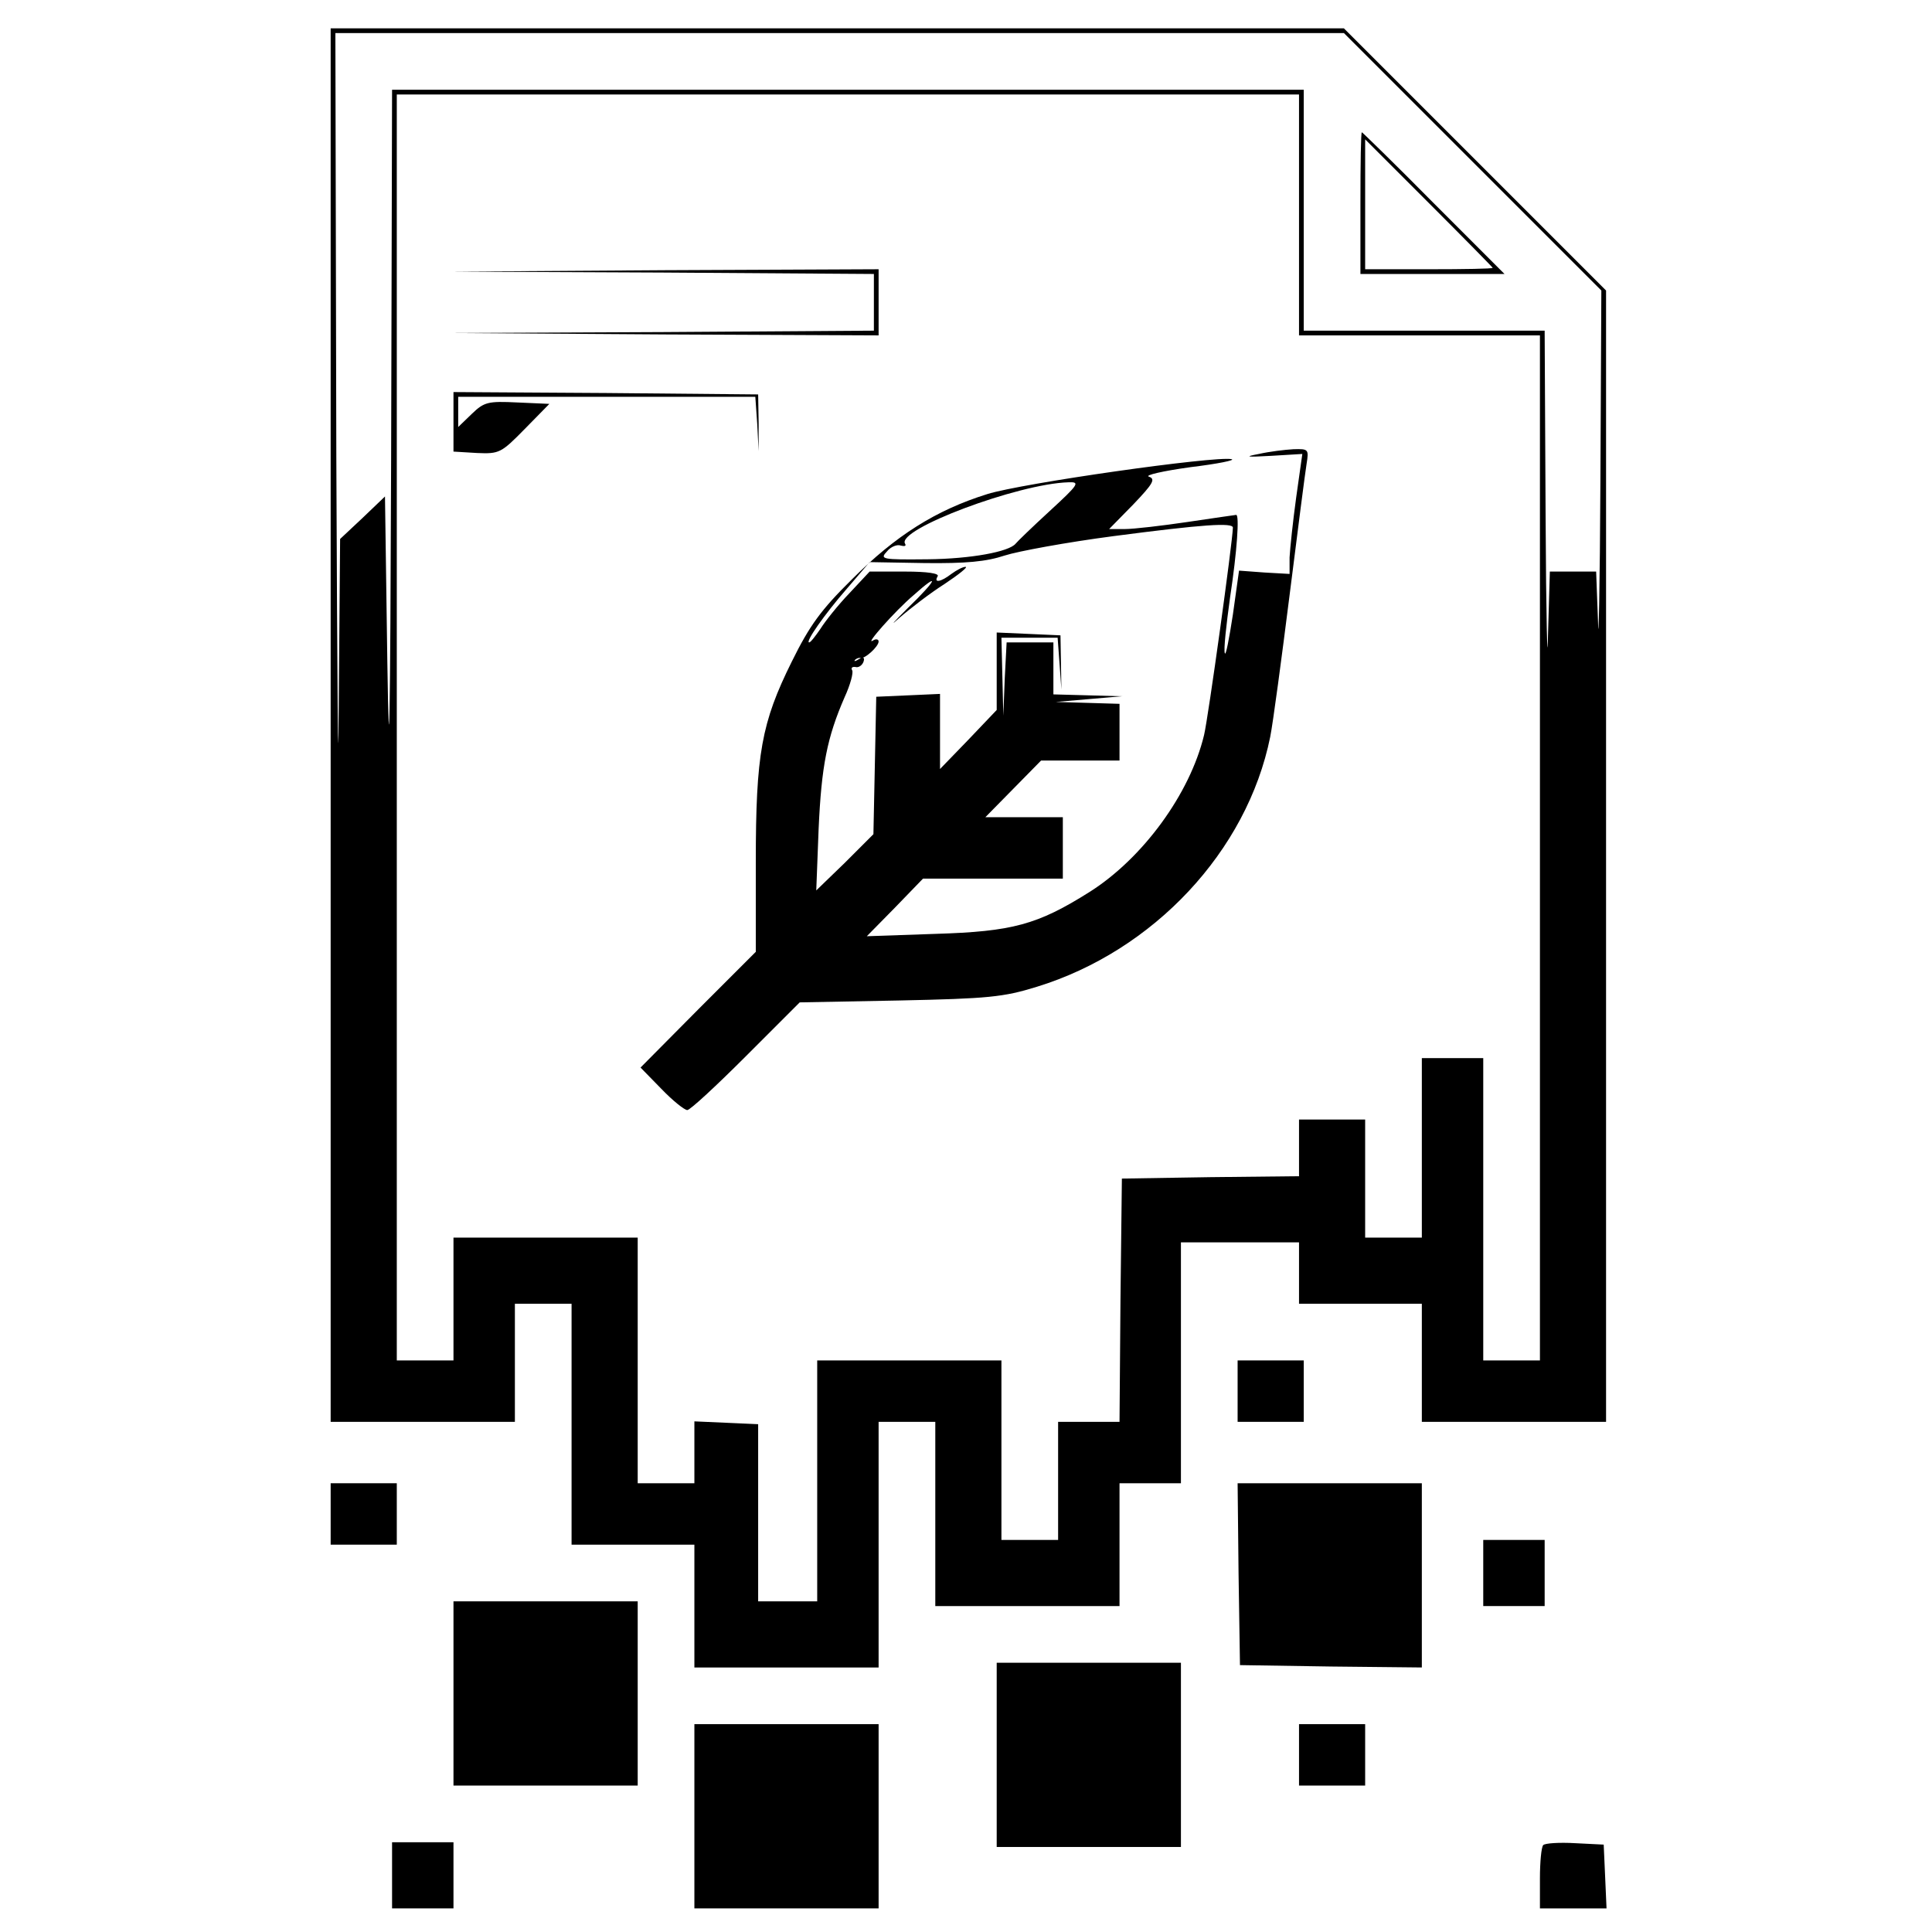
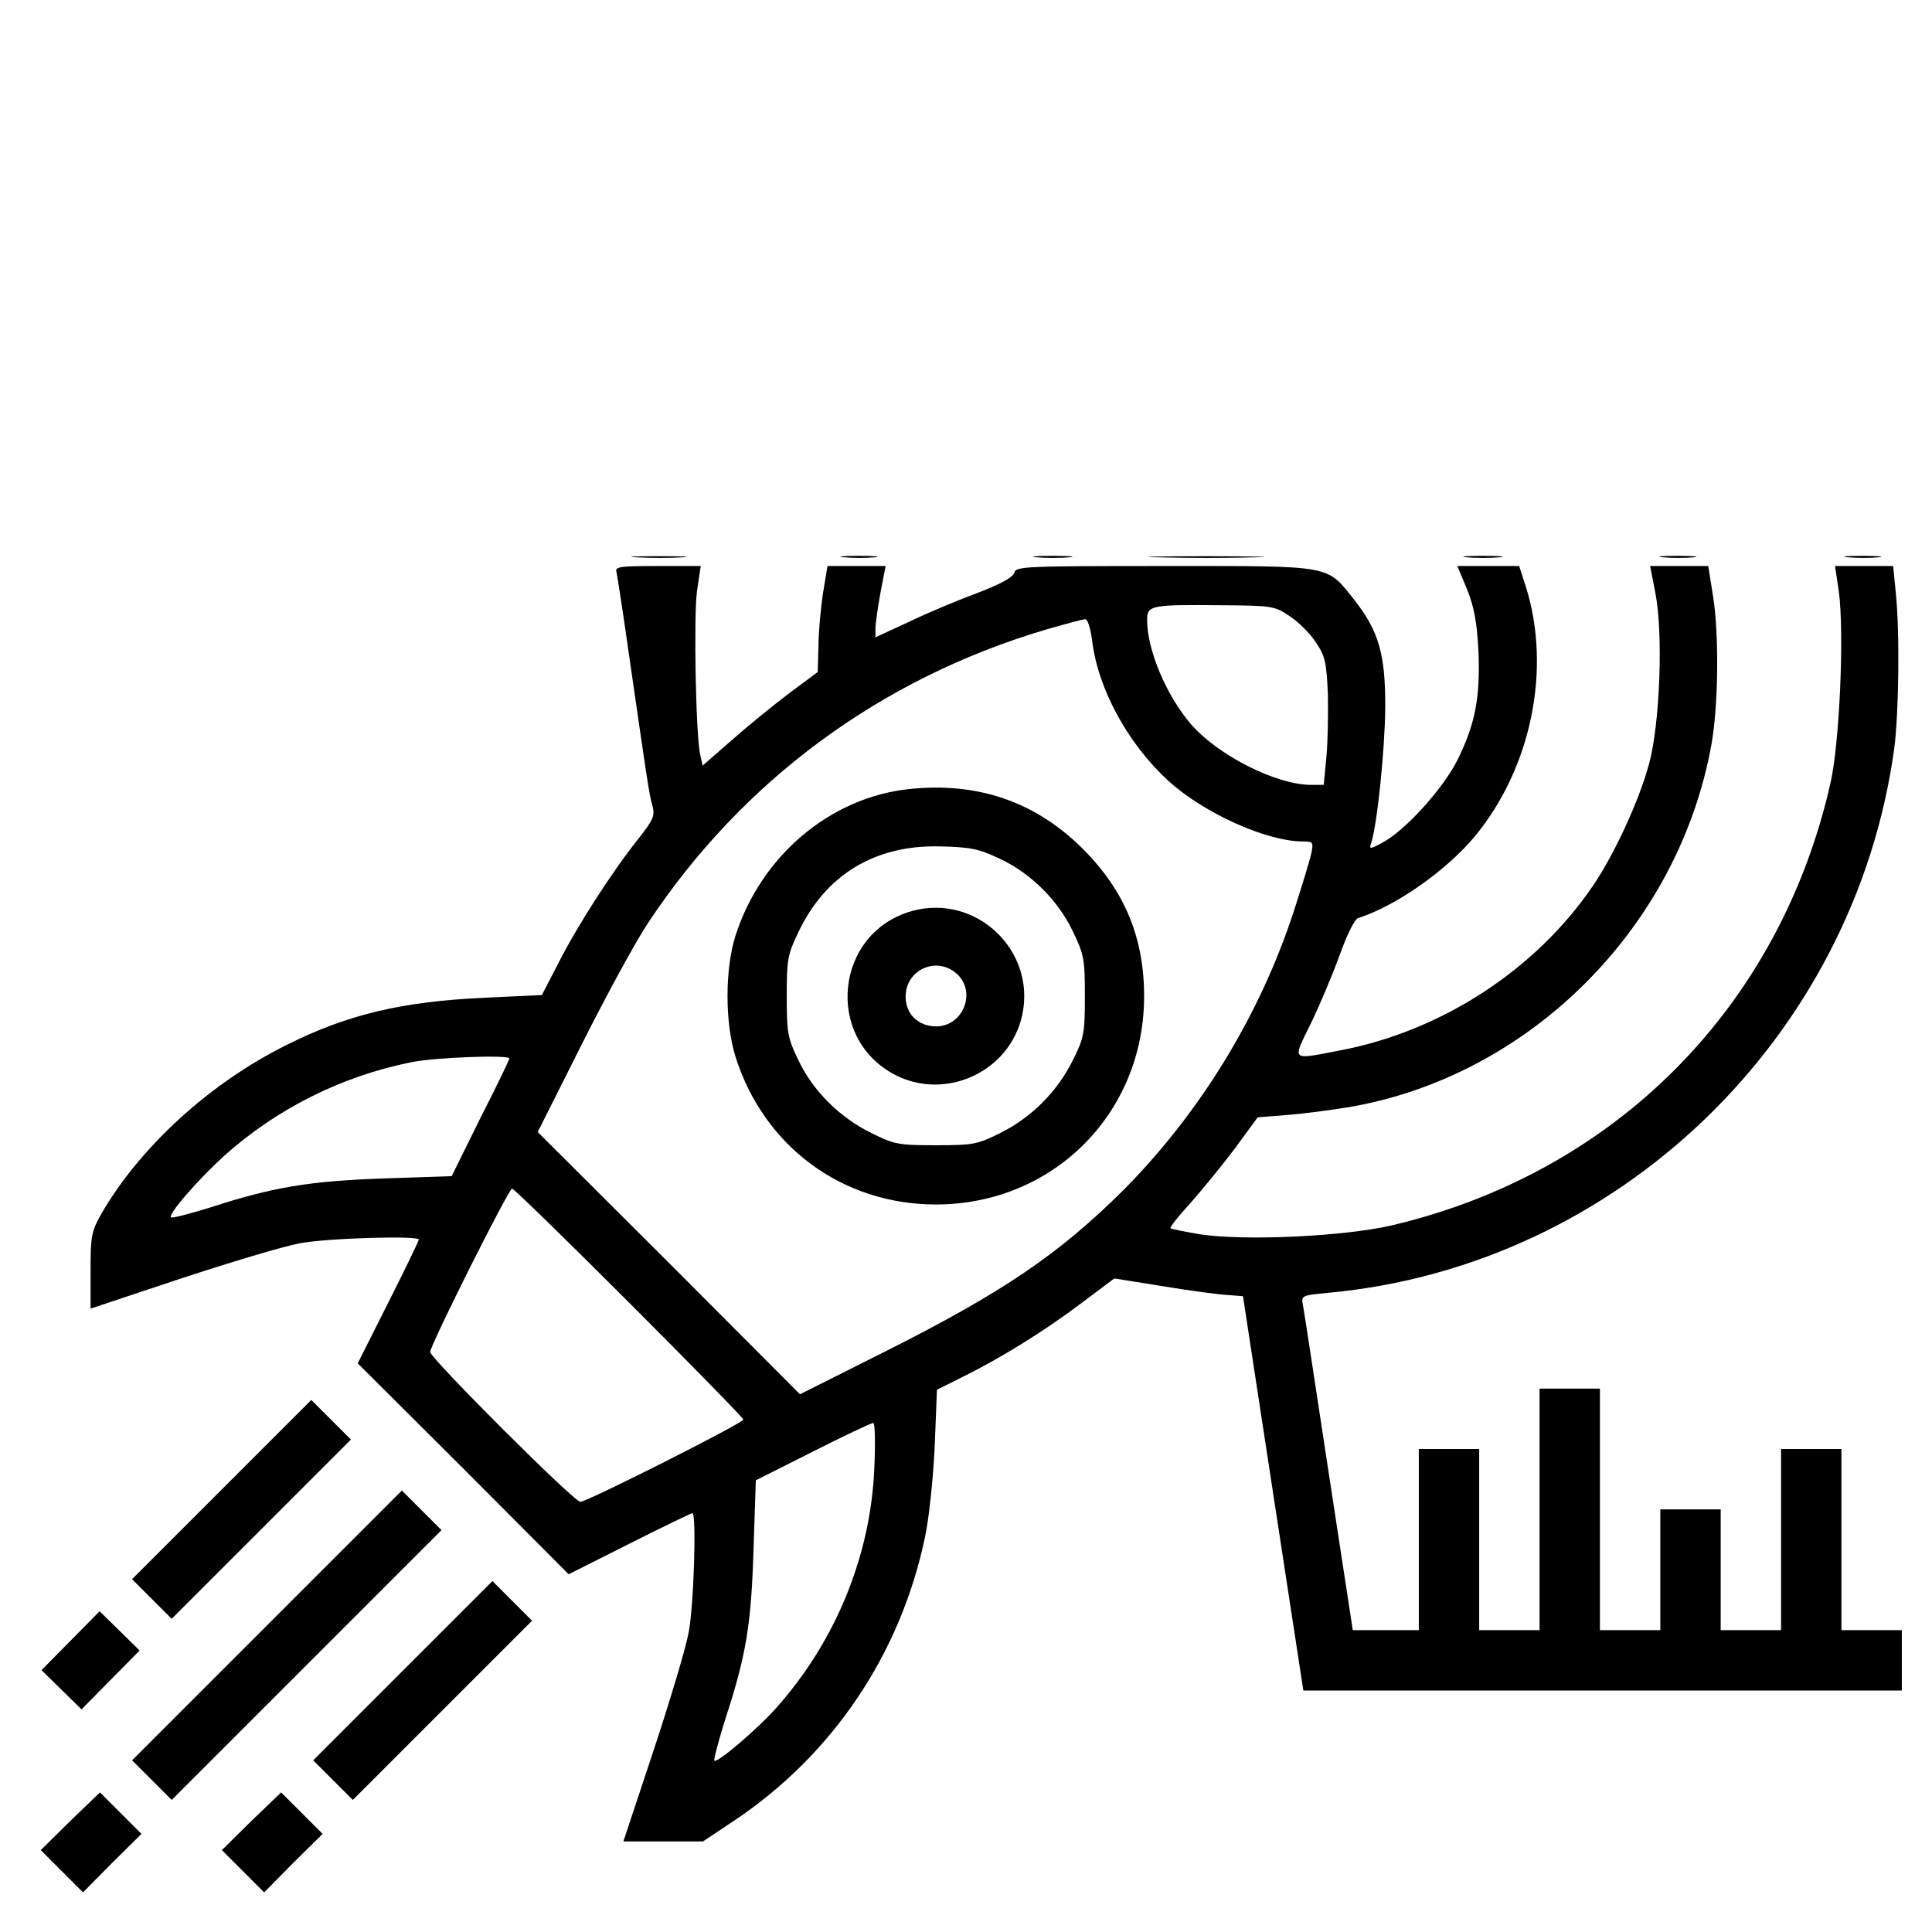
- <svg xmlns="http://www.w3.org/2000/svg" version="1.0" width="409pt" height="409pt" viewBox="0 0 409 409" preserveAspectRatio="xMidYMid meet">
-   <g transform="translate(0,409) scale(0.1,-0.1)" fill="#000000" stroke="none">
-     <path d="M700 2555 l0 -1475 195 0 195 0 0 125 0 125 60 0 60 0 0 -255 0 -255 130 0 130 0 0 -130 0 -130 195 0 195 0 0 260 0 260 60 0 60 0 0 -195 0 -195 195 0 195 0 0 130 0 130 65 0 65 0 0 255 0 255 125 0 125 0 0 -65 0 -65 130 0 130 0 0 -125 0 -125 195 0 195 0 0 1198 0 1197 -278 278 -277 277 -1073 0 -1072 0 0 -1475z m2417 1193 l273 -273 -2 -405 c-1 -223 -4 -357 -5 -297 l-4 107 -49 0 -49 0 -4 -137 c-1 -76 -4 39 -5 255 l-2 392 -255 0 -255 0 0 255 0 255 -965 0 -965 0 -2 -782 c-2 -575 -4 -689 -8 -431 l-5 352 -47 -45 -48 -45 -3 -362 c-1 -199 -3 42 -5 536 l-2 897 1067 0 1068 0 272 -272z m-367 -113 l0 -255 255 0 255 0 0 -1085 0 -1085 -60 0 -60 0 0 320 0 320 -65 0 -65 0 0 -190 0 -190 -60 0 -60 0 0 125 0 125 -70 0 -70 0 0 -60 0 -60 -187 -2 -188 -3 -3 -258 -2 -257 -65 0 -65 0 0 -125 0 -125 -60 0 -60 0 0 190 0 190 -195 0 -195 0 0 -255 0 -255 -62 0 -63 0 0 187 0 188 -67 3 -68 3 0 -66 0 -65 -60 0 -60 0 0 260 0 260 -195 0 -195 0 0 -130 0 -130 -60 0 -60 0 0 1340 0 1340 955 0 955 0 0 -255z" />
-     <path d="M2880 3660 l0 -150 152 0 153 0 -150 150 c-82 83 -151 150 -152 150 -2 0 -3 -67 -3 -150z m280 -137 c0 -2 -61 -3 -135 -3 l-135 0 0 137 0 138 135 -135 c74 -74 135 -136 135 -137z" />
-     <path d="M1403 3513 l447 -3 0 -60 0 -60 -447 -3 -448 -2 453 -3 452 -2 0 70 0 70 -452 -2 -453 -3 448 -2z" />
-     <path d="M960 3197 l0 -63 50 -3 c47 -2 51 0 101 51 l52 53 -68 3 c-62 3 -70 1 -96 -24 l-29 -28 0 32 0 32 315 0 314 0 4 -57 3 -58 0 60 -1 60 -322 3 -323 2 0 -63z" />
-     <path d="M2665 3129 c-32 -6 -27 -7 26 -4 l66 4 -13 -92 c-7 -51 -13 -108 -14 -127 l0 -35 -53 3 -54 4 -13 -93 c-8 -52 -15 -88 -17 -82 -3 7 3 60 11 118 15 99 20 175 13 175 -2 0 -48 -7 -103 -15 -54 -8 -114 -15 -133 -15 l-33 0 51 52 c42 44 48 54 33 59 -9 3 30 12 88 20 58 7 97 15 87 17 -36 7 -444 -51 -517 -74 -109 -34 -194 -88 -286 -180 -66 -65 -90 -98 -128 -175 -64 -129 -76 -195 -76 -424 l0 -190 -122 -122 -122 -123 44 -45 c24 -25 49 -45 55 -45 6 0 61 51 124 114 l114 114 211 4 c188 4 220 7 291 29 247 76 445 287 494 529 6 30 24 165 41 300 17 135 33 260 36 278 5 31 4 32 -28 31 -18 -1 -51 -5 -73 -10z m-443 -121 c-37 -34 -69 -65 -72 -69 -14 -17 -94 -32 -186 -33 -98 -1 -102 0 -86 17 8 10 22 15 29 12 8 -2 12 -1 9 4 -19 30 239 127 346 130 25 1 22 -4 -40 -61z m388 -35 c-1 -33 -52 -401 -61 -439 -30 -125 -130 -261 -242 -332 -111 -70 -164 -84 -327 -89 l-145 -5 60 61 59 61 148 0 148 0 0 65 0 65 -82 0 -82 0 59 60 59 60 83 0 83 0 0 60 0 60 -67 2 -68 2 70 6 70 6 -72 2 -73 2 0 55 0 55 -50 0 -49 0 -4 -77 -3 -78 -2 83 -2 82 60 0 59 0 4 -55 4 -55 -1 57 -1 58 -67 3 -68 3 0 -82 0 -82 -60 -63 -60 -62 0 79 0 80 -67 -3 -68 -3 -3 -146 -3 -145 -60 -60 -61 -59 5 130 c6 134 18 194 55 279 12 26 19 52 16 57 -3 5 0 8 7 7 6 -2 14 3 17 11 3 9 0 11 -9 6 -8 -5 -12 -6 -9 -2 3 3 8 5 11 4 9 -3 39 24 39 35 0 5 -6 6 -12 2 -19 -12 46 62 86 96 57 51 50 33 -12 -27 -32 -32 -40 -41 -18 -21 23 20 66 53 96 72 30 20 50 36 44 36 -6 0 -19 -7 -30 -15 -22 -17 -38 -20 -29 -5 4 6 -21 10 -69 10 l-75 0 -43 -46 c-24 -25 -51 -59 -61 -75 -11 -16 -21 -29 -24 -29 -9 0 32 59 80 114 l48 56 117 -2 c87 -1 130 3 169 16 28 9 131 28 230 41 191 25 253 29 253 18z" />
-     <path d="M2620 1145 l0 -65 70 0 70 0 0 65 0 65 -70 0 -70 0 0 -65z" />
-     <path d="M700 885 l0 -65 70 0 70 0 0 65 0 65 -70 0 -70 0 0 -65z" />
-     <path d="M2622 758 l3 -193 193 -3 192 -2 0 195 0 195 -195 0 -195 0 2 -192z" />
-     <path d="M3140 760 l0 -70 65 0 65 0 0 70 0 70 -65 0 -65 0 0 -70z" />
-     <path d="M960 505 l0 -195 195 0 195 0 0 195 0 195 -195 0 -195 0 0 -195z" />
-     <path d="M2110 375 l0 -195 195 0 195 0 0 195 0 195 -195 0 -195 0 0 -195z" />
-     <path d="M1470 245 l0 -195 195 0 195 0 0 195 0 195 -195 0 -195 0 0 -195z" />
-     <path d="M2750 375 l0 -65 70 0 70 0 0 65 0 65 -70 0 -70 0 0 -65z" />
-     <path d="M830 120 l0 -70 65 0 65 0 0 70 0 70 -65 0 -65 0 0 -70z" />
-     <path d="M3267 184 c-4 -4 -7 -36 -7 -71 l0 -63 70 0 71 0 -3 68 -3 67 -60 3 c-34 2 -64 0 -68 -4z" />
+ <svg xmlns="http://www.w3.org/2000/svg" version="1.0" width="512pt" height="512pt" viewBox="0 0 512 512" preserveAspectRatio="xMidYMid meet">
+   <g transform="translate(0,512) scale(0.1,-0.1)" fill="#000000" stroke="none">
+     <path d="M1688 3643 c34 -2 88 -2 120 0 31 2 3 3 -63 3 -66 0 -92 -1 -57 -3z" />
+     <path d="M2238 3643 c23 -2 59 -2 80 0 20 2 1 4 -43 4 -44 0 -61 -2 -37 -4z" />
+     <path d="M2748 3643 c23 -2 61 -2 85 0 23 2 4 4 -43 4 -47 0 -66 -2 -42 -4z" />
+     <path d="M3073 3643 c71 -2 183 -2 250 0 67 1 10 3 -128 3 -137 0 -192 -2 -122 -3z" />
+     <path d="M3888 3643 c23 -2 61 -2 85 0 23 2 4 4 -43 4 -47 0 -66 -2 -42 -4z" />
+     <path d="M4408 3643 c23 -2 59 -2 80 0 20 2 1 4 -43 4 -44 0 -61 -2 -37 -4z" />
+     <path d="M4898 3643 c23 -2 59 -2 80 0 20 2 1 4 -43 4 -44 0 -61 -2 -37 -4z" />
+     <path d="M1634 3603 c2 -10 16 -99 30 -198 50 -346 56 -390 65 -420 7 -27 3 -37 -39 -90 -69 -87 -161 -230 -210 -327 l-44 -85 -150 -7 c-220 -10 -365 -44 -528 -126 -203 -101 -387 -270 -489 -446 -27 -48 -29 -59 -29 -152 l0 -100 237 79 c131 43 273 86 317 94 72 14 316 21 316 10 0 -3 -36 -78 -81 -167 l-81 -161 280 -279 279 -280 161 81 c89 45 164 81 167 81 11 0 4 -244 -10 -316 -8 -44 -51 -186 -94 -316 l-79 -238 105 0 106 0 81 54 c261 174 442 441 507 751 11 50 22 157 26 241 l6 151 66 33 c100 49 218 122 316 196 l88 66 131 -21 c72 -12 149 -22 171 -23 l39 -3 80 -523 80 -522 793 0 793 0 0 80 0 80 -80 0 -80 0 0 240 0 240 -80 0 -80 0 0 -240 0 -240 -80 0 -80 0 0 160 0 160 -80 0 -80 0 0 -160 0 -160 -80 0 -80 0 0 320 0 320 -80 0 -80 0 0 -320 0 -320 -80 0 -80 0 0 240 0 240 -80 0 -80 0 0 -240 0 -240 -87 0 -88 0 -64 418 c-35 229 -65 429 -68 443 -5 26 -4 26 68 33 766 71 1394 676 1499 1443 12 93 15 307 4 413 l-7 70 -77 0 -77 0 10 -67 c15 -109 2 -403 -22 -508 -134 -593 -569 -1032 -1161 -1172 -128 -30 -391 -42 -510 -24 -41 7 -76 14 -78 16 -3 2 21 32 53 67 31 35 84 100 118 145 l60 82 76 6 c42 3 117 13 166 21 480 82 875 478 961 964 18 103 20 294 3 395 l-12 75 -77 0 -77 0 14 -72 c21 -107 12 -348 -17 -453 -26 -96 -92 -240 -149 -323 -151 -222 -401 -385 -671 -436 -131 -25 -126 -30 -75 74 24 50 58 131 76 181 19 53 39 93 48 96 99 31 234 126 309 216 150 181 204 444 136 661 l-18 56 -82 0 -82 0 26 -62 c19 -48 26 -87 30 -163 5 -123 -8 -192 -55 -288 -39 -78 -141 -190 -201 -221 -32 -17 -34 -17 -28 1 16 49 36 247 37 356 1 142 -17 204 -81 286 -76 95 -52 91 -503 91 -373 0 -395 -1 -399 -18 -4 -12 -35 -29 -94 -52 -49 -18 -131 -52 -181 -76 l-93 -43 0 27 c1 15 7 57 14 95 l13 67 -77 0 -77 0 -12 -72 c-6 -40 -12 -104 -12 -141 l-2 -68 -74 -55 c-40 -30 -109 -86 -152 -124 l-79 -69 -6 27 c-12 48 -18 365 -9 435 l10 67 -114 0 c-104 0 -114 -2 -109 -17z m1784 -116 c23 -15 54 -46 69 -69 25 -37 28 -53 32 -136 1 -53 0 -128 -4 -169 l-7 -73 -33 0 c-93 0 -247 78 -319 161 -65 76 -116 196 -116 276 0 39 9 41 201 39 130 -1 137 -2 177 -29z m-524 -63 c15 -128 94 -274 202 -373 94 -86 261 -161 357 -161 27 0 28 -2 22 -32 -4 -18 -25 -87 -46 -152 -90 -276 -247 -532 -448 -736 -172 -172 -323 -275 -638 -433 l-223 -112 -347 348 -348 347 117 233 c64 127 143 273 176 322 250 377 615 646 1052 776 52 15 100 28 106 28 6 1 14 -24 18 -55z m-1544 -1109 c0 -3 -34 -74 -77 -158 l-76 -154 -181 -6 c-197 -7 -293 -23 -459 -77 -55 -17 -101 -29 -104 -26 -8 8 70 98 140 162 139 125 312 212 497 249 62 13 260 20 260 10z m317 -647 c167 -167 303 -306 303 -310 0 -9 -414 -218 -432 -218 -17 0 -398 381 -398 397 0 18 208 433 217 433 5 0 144 -136 310 -302z m650 -440 c-10 -231 -102 -456 -258 -632 -48 -55 -159 -150 -166 -142 -2 2 11 53 30 113 55 168 68 250 74 449 l6 181 151 76 c83 42 155 76 160 76 5 1 6 -52 3 -121z" />
+     <path d="M2410 3029 c-210 -22 -393 -177 -461 -389 -28 -89 -28 -230 0 -320 75 -238 283 -392 531 -392 309 0 550 239 552 548 1 157 -51 283 -162 394 -125 125 -278 178 -460 159z m240 -185 c83 -39 155 -111 194 -194 29 -60 31 -73 31 -170 0 -98 -2 -110 -32 -170 -41 -83 -110 -152 -193 -193 -60 -30 -72 -32 -170 -32 -98 0 -110 2 -170 32 -84 41 -155 111 -194 193 -29 60 -31 73 -31 170 0 97 2 110 31 170 72 152 203 231 374 227 83 -2 103 -6 160 -33z" />
+     <path d="M2418 2706 c-205 -56 -235 -337 -45 -435 135 -69 304 10 336 159 37 171 -122 322 -291 276z m119 -168 c51 -48 15 -138 -56 -138 -47 0 -81 32 -81 79 0 72 84 109 137 59z" />
+     <path d="M587 1172 l-237 -237 53 -53 52 -52 238 238 237 237 -53 53 -52 52 -238 -238z" />
+     <path d="M707 812 l-357 -357 53 -53 52 -52 358 358 357 357 -53 53 -52 52 -358 -358z" />
+     <path d="M1067 692 l-237 -237 53 -53 52 -52 238 238 237 237 -53 53 -52 52 -238 -238z" />
+     <path d="M187 772 l-77 -78 53 -52 53 -52 77 78 77 78 -53 52 -53 52 -77 -78z" />
+     <path d="M186 294 l-78 -77 56 -56 56 -56 77 78 78 77 -55 55 -55 55 -79 -76z" />
+     <path d="M666 294 l-78 -77 56 -56 56 -56 77 78 78 77 -55 55 -55 55 -79 -76z" />
  </g>
</svg>
